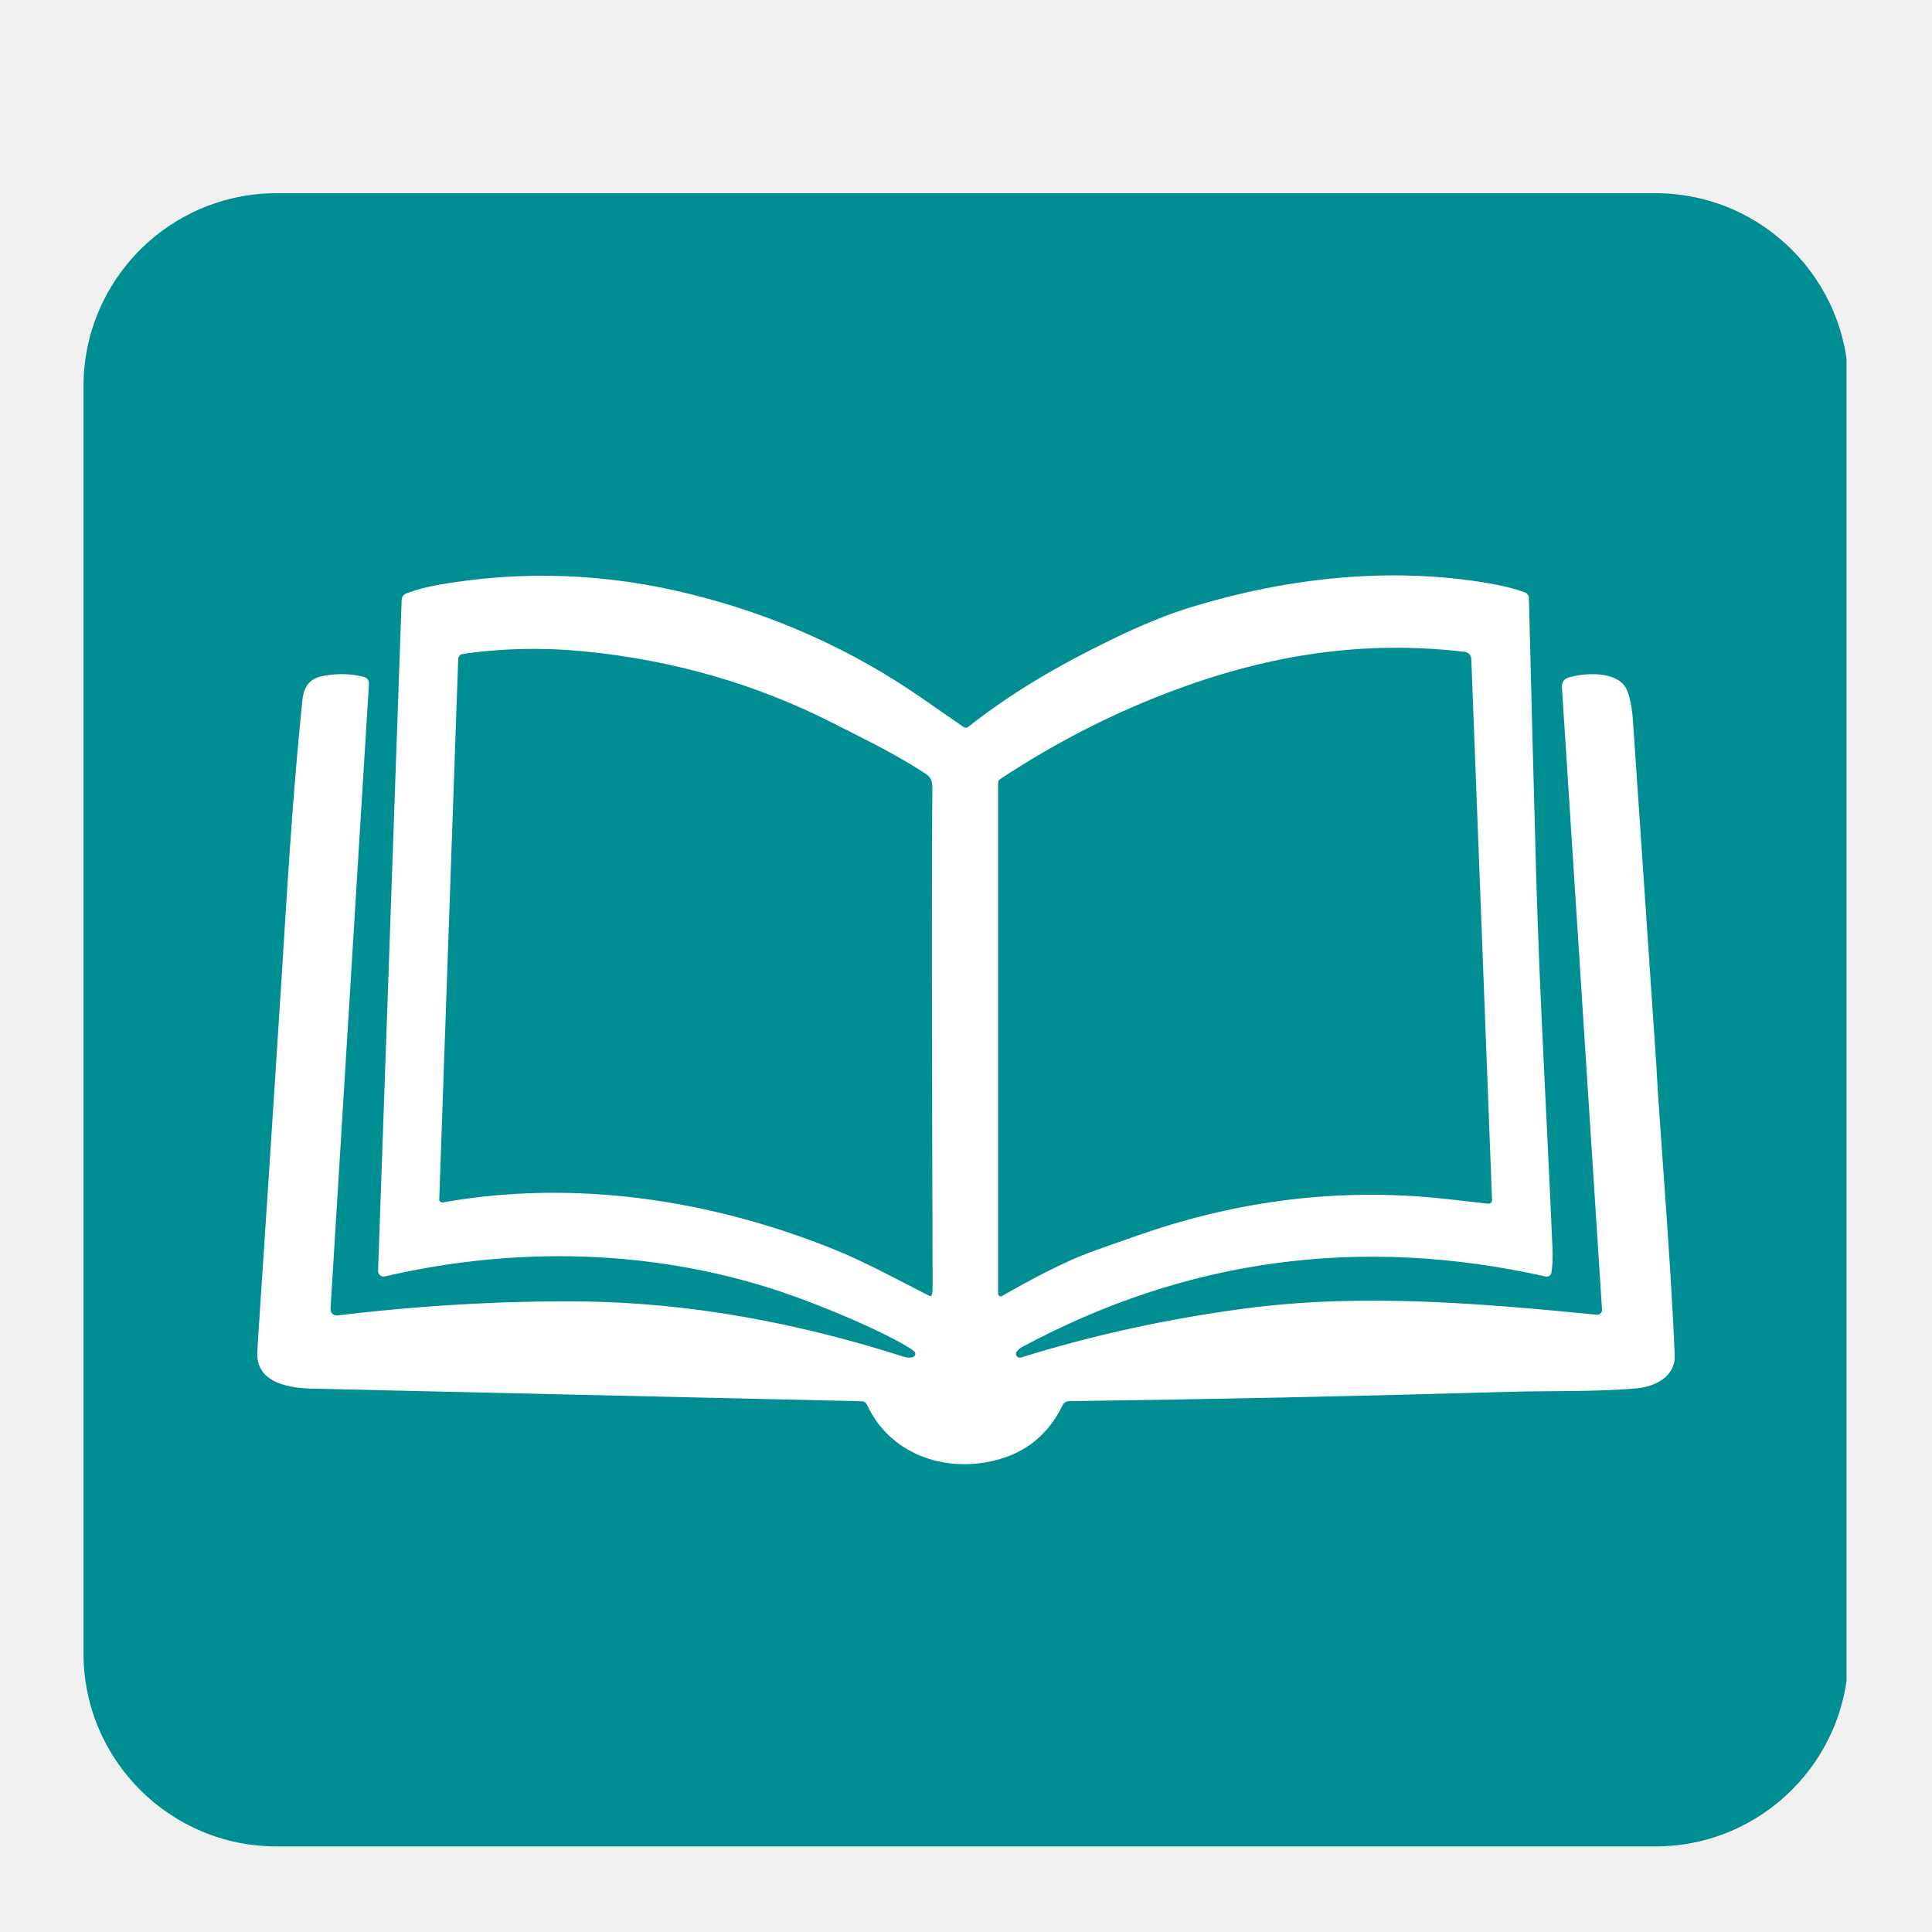
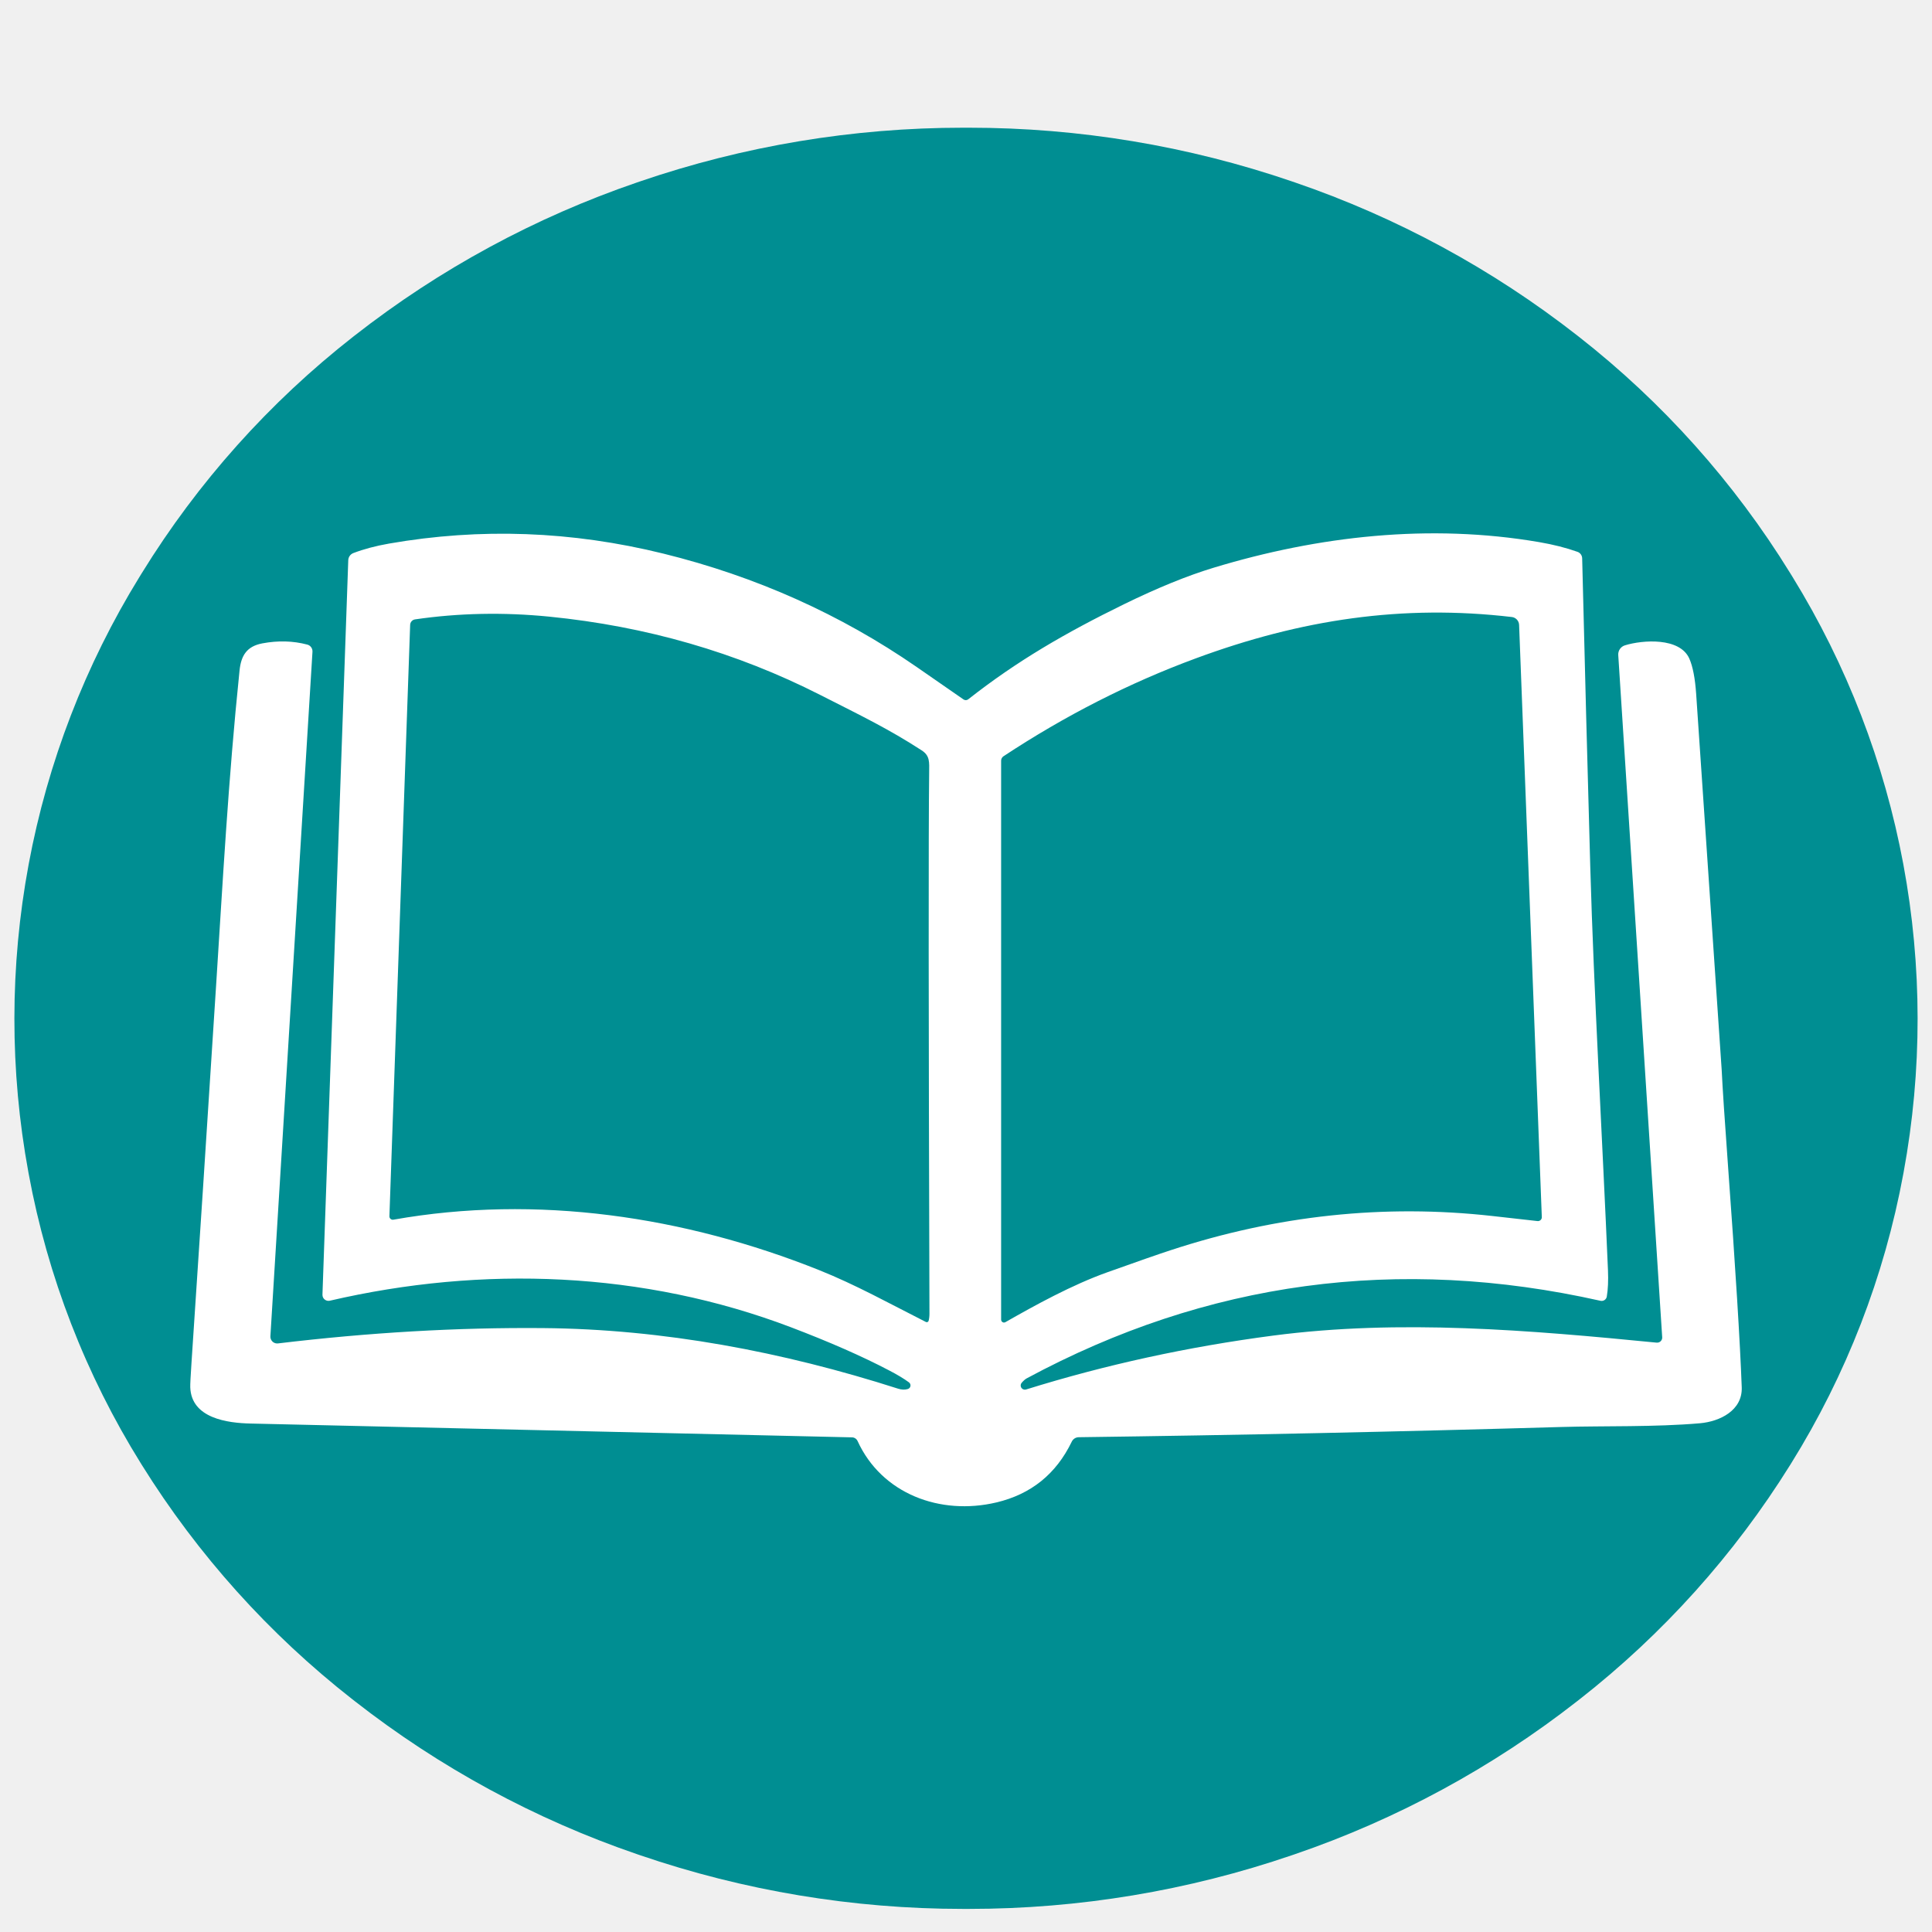
<svg xmlns="http://www.w3.org/2000/svg" width="2000" zoomAndPan="magnify" viewBox="0 0 1500 1500" height="2000" preserveAspectRatio="xMidYMid meet" version="1.0">
  <defs>
-     <clipPath id="854f3c1802">
+     <clipPath id="c3f5af8f2a">
      <path d="M 904.203 796.125 L 905.652 796.125 L 905.652 797.348 L 904.203 797.348 Z M 904.203 796.125 " clip-rule="nonzero" />
    </clipPath>
-     <clipPath id="455972811e">
+     <clipPath id="a3c93e2e53">
      <path d="M 905.625 796.574 C 905.023 797.551 904.426 797.398 904.273 797.176 C 904.125 796.949 904.273 796.352 904.426 796.199 C 904.648 796.051 905.477 796.273 905.477 796.273 " clip-rule="nonzero" />
    </clipPath>
-     <clipPath id="1ec1344689">
+     <clipPath id="fec61ddb3c">
      <path d="M 0.203 0.125 L 1.652 0.125 L 1.652 1.348 L 0.203 1.348 Z M 0.203 0.125 " clip-rule="nonzero" />
    </clipPath>
-     <clipPath id="754919e693">
+     <clipPath id="08decac6ad">
      <path d="M 1.625 0.574 C 1.023 1.551 0.426 1.398 0.273 1.176 C 0.125 0.949 0.273 0.352 0.426 0.199 C 0.648 0.051 1.477 0.273 1.477 0.273 " clip-rule="nonzero" />
    </clipPath>
-     <clipPath id="d5798c13f0">
+     <clipPath id="b06786cd51">
      <rect x="0" width="2" y="0" height="2" />
    </clipPath>
-     <clipPath id="5f8b1da123">
-       <path d="M 0.824 0 L 1372 0 L 1372 1283.566 L 0.824 1283.566 Z M 0.824 0 " clip-rule="nonzero" />
+     <clipPath id="ae7a6e0f6b">
+       <path d="M 11 0.156 L 1489 0.156 L 1489 1384 L 11 1384 Z M 11 0.156 " clip-rule="nonzero" />
    </clipPath>
-     <clipPath id="18973f6f5e">
-       <path d="M 1371.176 150 L 1371.176 1133.566 C 1371.176 1216.406 1304.016 1283.566 1221.176 1283.566 L 150.824 1283.566 C 67.984 1283.566 0.824 1216.406 0.824 1133.566 L 0.824 150 C 0.824 67.156 67.984 0 150.824 0 L 1221.176 0 C 1304.016 0 1371.176 67.156 1371.176 150 Z M 1371.176 150 " clip-rule="nonzero" />
+     <clipPath id="2d4aac01cd">
+       <path d="M 1003.125 41.863 L 1005.344 42.625 C 1084.555 69.73 1158.668 109.91 1224.609 161.496 L 1225.715 162.363 C 1290.867 213.332 1346.438 275.473 1389.844 345.887 L 1391.617 348.758 C 1433.82 417.23 1463.016 492.906 1477.734 571.98 C 1492.453 651.062 1492.52 732.176 1477.93 811.281 L 1477.734 812.344 C 1463.023 892.117 1433.453 968.422 1390.566 1037.277 L 1389.844 1038.438 C 1346.43 1108.141 1291.129 1169.688 1226.453 1220.285 L 1224.609 1221.727 C 1158.668 1273.312 1084.555 1313.492 1005.344 1340.602 L 1003.125 1341.359 C 922.43 1368.977 837.727 1383.066 752.438 1383.066 L 747.562 1383.066 C 662.273 1383.066 577.57 1368.977 496.875 1341.359 L 494.656 1340.602 C 415.445 1313.492 341.332 1273.312 275.391 1221.727 L 273.547 1220.285 C 208.871 1169.688 153.57 1108.141 110.156 1038.438 L 109.434 1037.277 C 66.547 968.422 36.977 892.117 22.266 812.344 L 22.07 811.281 C 7.48 732.176 7.547 651.062 22.266 571.98 C 36.984 492.906 66.18 417.23 108.383 348.758 L 110.156 345.887 C 153.562 275.473 209.133 213.332 274.285 162.363 L 275.391 161.496 C 341.332 109.91 415.445 69.73 494.656 42.625 L 496.875 41.863 C 577.57 14.25 662.273 0.156 747.562 0.156 L 752.438 0.156 C 837.727 0.156 922.43 14.25 1003.125 41.863 Z M 1003.125 41.863 " clip-rule="nonzero" />
    </clipPath>
-     <clipPath id="af995ee6da">
-       <path d="M 0.824 0 L 1370 0 L 1370 1283.566 L 0.824 1283.566 Z M 0.824 0 " clip-rule="nonzero" />
+     <clipPath id="c19fffec11">
+       <path d="M 0 0.156 L 1478 0.156 L 1478 1383.238 L 0 1383.238 Z M 0 0.156 " clip-rule="nonzero" />
    </clipPath>
-     <clipPath id="806f43832d">
-       <path d="M 1371.176 150 L 1371.176 1133.566 C 1371.176 1216.406 1304.016 1283.566 1221.176 1283.566 L 150.824 1283.566 C 67.984 1283.566 0.824 1216.406 0.824 1133.566 L 0.824 150 C 0.824 67.156 67.984 0 150.824 0 L 1221.176 0 C 1304.016 0 1371.176 67.156 1371.176 150 Z M 1371.176 150 " clip-rule="nonzero" />
+     <clipPath id="da1b049461">
+       <path d="M 992.125 41.863 L 994.344 42.625 C 1073.555 69.73 1147.668 109.91 1213.609 161.496 L 1214.715 162.363 C 1279.867 213.332 1335.438 275.473 1378.844 345.887 L 1380.617 348.758 C 1422.82 417.23 1452.016 492.906 1466.734 571.98 C 1481.453 651.062 1481.52 732.176 1466.93 811.281 L 1466.734 812.344 C 1452.023 892.117 1422.453 968.422 1379.566 1037.277 L 1378.844 1038.438 C 1335.43 1108.141 1280.129 1169.688 1215.453 1220.285 L 1213.609 1221.727 C 1147.668 1273.312 1073.555 1313.492 994.344 1340.602 L 992.125 1341.359 C 911.43 1368.977 826.727 1383.066 741.438 1383.066 L 736.562 1383.066 C 651.273 1383.066 566.57 1368.977 485.875 1341.359 L 483.656 1340.602 C 404.445 1313.492 330.332 1273.312 264.391 1221.727 L 262.547 1220.285 C 197.871 1169.688 142.57 1108.141 99.156 1038.438 L 98.434 1037.277 C 55.547 968.422 25.977 892.117 11.266 812.344 L 11.07 811.281 C -3.52 732.176 -3.453 651.062 11.266 571.98 C 25.984 492.906 55.18 417.23 97.383 348.758 L 99.156 345.887 C 142.562 275.473 198.133 213.332 263.285 162.363 L 264.391 161.496 C 330.332 109.91 404.445 69.73 483.656 42.625 L 485.875 41.863 C 566.57 14.25 651.273 0.156 736.562 0.156 L 741.438 0.156 C 826.727 0.156 911.43 14.25 992.125 41.863 Z M 992.125 41.863 " clip-rule="nonzero" />
    </clipPath>
-     <clipPath id="d4484ab0c7">
-       <rect x="0" width="1372" y="0" height="1284" />
+     <clipPath id="f2eb5e6e60">
+       <rect x="0" width="1478" y="0" height="1384" />
    </clipPath>
-     <clipPath id="bb1151d7ba">
-       <path d="M 135.766 296.516 L 1236.234 296.516 L 1236.234 987 L 135.766 987 Z M 135.766 296.516 " clip-rule="nonzero" />
+     <clipPath id="c340e6fb9e">
+       <path d="M 147.707 315 L 1352.293 315 L 1352.293 1070.723 L 147.707 1070.723 Z M 147.707 315 " clip-rule="nonzero" />
    </clipPath>
-     <clipPath id="bd5c1865da">
-       <rect x="0" width="1375" y="0" height="1284" />
+     <clipPath id="44fd492075">
+       <rect x="0" width="1500" y="0" height="1386" />
    </clipPath>
  </defs>
-   <g clip-path="url(#854f3c1802)">
-     <g clip-path="url(#455972811e)">
+   <g clip-path="url(#c3f5af8f2a)">
+     <g clip-path="url(#a3c93e2e53)">
      <g transform="matrix(1, 0, 0, 1, 904, 796)">
-         <g clip-path="url(#d5798c13f0)">
-           <g clip-path="url(#1ec1344689)">
-             <g clip-path="url(#754919e693)">
+         <g clip-path="url(#b06786cd51)">
+           <g clip-path="url(#fec61ddb3c)">
+             <g clip-path="url(#08decac6ad)">
              <rect x="-1234" width="2160" fill="#008e92" height="2160" y="-1126" fill-opacity="1" />
            </g>
          </g>
        </g>
      </g>
    </g>
  </g>
-   <g transform="matrix(1, 0, 0, 1, 64, 150)">
-     <g clip-path="url(#bd5c1865da)">
-       <g clip-path="url(#5f8b1da123)">
-         <g clip-path="url(#18973f6f5e)">
-           <g transform="matrix(1, 0, 0, 1, 0, 0.000000000000113687)">
-             <g clip-path="url(#d4484ab0c7)">
-               <g clip-path="url(#af995ee6da)">
-                 <g clip-path="url(#806f43832d)">
-                   <path fill="#008e92" d="M 0.824 0 L 1369.629 0 L 1369.629 1283.566 L 0.824 1283.566 Z M 0.824 0 " fill-opacity="1" fill-rule="nonzero" />
+   <g transform="matrix(1, 0, 0, 1, 0, 99)">
+     <g clip-path="url(#44fd492075)">
+       <g clip-path="url(#ae7a6e0f6b)">
+         <g clip-path="url(#2d4aac01cd)">
+           <g transform="matrix(1, 0, 0, 1, 11, 0.000000000000113687)">
+             <g clip-path="url(#f2eb5e6e60)">
+               <g clip-path="url(#c19fffec11)">
+                 <g clip-path="url(#da1b049461)">
+                   <path fill="#008e92" d="M -11 0.156 L 1487.727 0.156 L 1487.727 1385.262 L -11 1385.262 Z M -11 0.156 " fill-opacity="1" fill-rule="nonzero" />
                </g>
              </g>
            </g>
          </g>
        </g>
      </g>
-       <g clip-path="url(#bb1151d7ba)">
-         <path fill="#ffffff" d="M 728.625 903.984 C 784.973 886.434 843.363 873.695 903.797 865.77 C 993.93 853.949 1086.117 861.969 1175.832 870.754 C 1177.824 870.949 1179.602 869.508 1179.797 867.535 C 1179.816 867.344 1179.82 867.148 1179.809 866.953 L 1148.637 383.066 C 1148.43 379.938 1150.391 377.078 1153.379 376.164 C 1165.859 372.293 1192.324 370.375 1199.055 385.578 C 1201.516 391.156 1203.133 399.516 1203.898 410.648 C 1215.895 586.703 1221.926 675.57 1221.996 677.242 C 1222.625 690.211 1224.109 712.793 1226.457 744.988 C 1231.805 818.258 1235.059 870.742 1236.223 902.449 C 1236.812 918.836 1220.742 926.68 1206.652 927.938 C 1174.715 930.727 1138.699 929.715 1108.363 930.586 C 991.375 933.98 877.242 936.398 765.969 937.84 C 763.852 937.863 761.934 939.078 761.02 940.977 C 749.953 963.918 732.125 978.297 707.531 984.105 C 667.68 993.52 626.223 978.004 609.102 940.559 C 608.395 938.996 606.863 937.98 605.16 937.941 C 379.547 932.734 237.395 929.469 178.703 928.145 C 162.176 927.797 136.512 924.449 135.781 902.414 C 135.711 900.484 136 894.672 136.652 884.98 C 141.695 809.574 147.508 720.488 154.086 617.723 C 158.828 544.121 162.664 472.188 170.719 394.156 C 171.797 383.383 175.879 376.863 186.895 374.77 C 198.055 372.68 208.688 372.969 218.801 375.641 C 221.074 376.25 222.605 378.379 222.461 380.73 L 192.613 866.223 C 192.465 868.895 194.492 871.184 197.145 871.336 C 197.426 871.352 197.707 871.344 197.984 871.312 C 262.695 863.547 325.352 859.922 385.953 860.434 C 471.34 861.164 556 877.203 637.762 903.391 C 640.367 904.227 642.715 904.309 644.805 903.633 C 646.211 903.16 646.965 901.637 646.492 900.23 C 646.316 899.711 645.98 899.254 645.539 898.926 C 642.004 896.324 637.309 893.5 631.449 890.453 C 612.508 880.504 589.297 870.301 561.82 859.84 C 457.082 820.023 342.996 815.906 234.77 841.012 C 232.457 841.531 230.164 840.098 229.641 837.809 C 229.559 837.453 229.527 837.086 229.539 836.723 L 247.844 315.773 C 247.93 313.508 249.359 311.516 251.469 310.719 C 258.84 307.906 267.277 305.664 276.781 303.988 C 341.566 292.691 406.465 295.074 471.48 311.137 C 537.078 327.34 596.934 354.141 651.047 391.539 C 654.137 393.68 665.203 401.348 684.238 414.551 C 685.258 415.254 686.613 415.211 687.586 414.449 C 722.246 387.184 756.762 367.238 797.977 347.051 C 821.848 335.383 843.035 326.746 861.539 321.145 C 935.945 298.586 1014.887 289.66 1092.465 302.941 C 1102.621 304.688 1111.711 306.988 1119.73 309.848 C 1121.664 310.535 1122.98 312.348 1123.043 314.414 C 1124.926 391.285 1126.844 464.332 1128.797 533.555 C 1131.305 622.152 1137.441 726.891 1141.348 819.5 C 1141.648 826.75 1141.371 832.945 1140.512 838.082 C 1140.176 840.098 1138.258 841.453 1136.223 841.117 C 1136.164 841.105 1136.105 841.094 1136.047 841.082 C 992.559 808.887 856.891 827.227 729.043 896.102 C 727.977 896.684 726.789 897.73 725.488 899.238 C 724.434 900.492 724.594 902.363 725.844 903.414 C 726.617 904.066 727.664 904.277 728.625 903.984 Z M 1091.348 784.527 C 1092.859 784.703 1094.227 783.633 1094.402 782.145 C 1094.418 781.996 1094.426 781.852 1094.418 781.703 L 1078.309 361.66 C 1078.191 358.773 1076 356.406 1073.148 356.082 C 995.848 347.016 923.812 357.723 848.812 385.477 C 801.742 402.863 756.344 425.98 712.621 454.824 C 711.555 455.523 710.914 456.715 710.914 458 L 710.914 854.508 C 710.93 855.625 711.848 856.516 712.965 856.5 C 713.297 856.496 713.621 856.41 713.914 856.25 C 734.902 844.289 761.121 829.785 786.504 820.758 C 807.844 813.133 822.688 807.961 831.031 805.238 C 906.438 780.461 982.539 772.359 1059.34 780.938 C 1070.195 782.145 1080.867 783.344 1091.348 784.527 Z M 659.484 855.238 C 659.902 853.637 660.102 851.914 660.078 850.078 C 659.426 636.039 659.355 508.207 659.867 466.574 C 659.938 458.906 660.496 454.512 654.535 450.641 C 631.172 435.508 612.344 426.441 582.602 411.344 C 523.191 381.152 459.094 362.637 390.312 355.801 C 357.883 352.594 326.191 353.246 295.227 357.754 C 293.285 358.039 291.82 359.68 291.742 361.66 L 277.027 781.109 C 276.988 782.438 278.031 783.547 279.359 783.586 C 279.527 783.594 279.691 783.582 279.852 783.551 C 381.559 765.492 486.441 781.215 581.766 819.289 C 607.742 829.68 631.625 842.965 657.566 856.109 C 658.242 856.445 659.055 856.168 659.391 855.496 C 659.43 855.414 659.461 855.328 659.484 855.238 Z M 659.484 855.238 " fill-opacity="1" fill-rule="nonzero" />
+       <g clip-path="url(#c340e6fb9e)">
+         <path fill="#ffffff" d="M 796.66 979.789 C 858.336 960.578 922.25 946.637 988.406 937.961 C 1087.062 925.023 1187.973 933.801 1286.176 943.418 C 1288.355 943.633 1290.301 942.055 1290.516 939.895 C 1290.535 939.684 1290.539 939.469 1290.527 939.258 L 1256.406 409.59 C 1256.18 406.164 1258.328 403.035 1261.598 402.035 C 1275.262 397.797 1304.227 395.699 1311.594 412.34 C 1314.289 418.445 1316.059 427.594 1316.898 439.781 C 1330.027 632.492 1336.629 729.766 1336.707 731.598 C 1337.395 745.793 1339.023 770.512 1341.594 805.754 C 1347.445 885.953 1351.008 943.406 1352.277 978.109 C 1352.926 996.047 1335.332 1004.637 1319.914 1006.008 C 1284.953 1009.062 1245.527 1007.957 1212.324 1008.91 C 1084.266 1012.625 959.336 1015.27 837.535 1016.848 C 835.215 1016.875 833.117 1018.207 832.117 1020.285 C 820.004 1045.398 800.488 1061.133 773.57 1067.496 C 729.945 1077.801 684.566 1060.816 665.828 1019.824 C 665.051 1018.117 663.375 1017.004 661.512 1016.961 C 414.555 1011.262 258.953 1007.688 194.707 1006.238 C 176.617 1005.855 148.527 1002.191 147.723 978.07 C 147.648 975.961 147.965 969.598 148.68 958.988 C 154.199 876.449 160.562 778.934 167.762 666.449 C 172.953 585.879 177.148 507.145 185.965 421.727 C 187.148 409.934 191.613 402.797 203.676 400.508 C 215.891 398.219 227.527 398.535 238.598 401.461 C 241.09 402.129 242.766 404.461 242.605 407.031 L 209.934 938.457 C 209.77 941.383 211.988 943.887 214.895 944.055 C 215.199 944.074 215.508 944.062 215.812 944.027 C 286.648 935.527 355.23 931.559 421.562 932.121 C 515.031 932.922 607.699 950.477 697.199 979.141 C 700.047 980.055 702.617 980.145 704.906 979.406 C 706.445 978.887 707.273 977.223 706.754 975.684 C 706.559 975.113 706.195 974.613 705.711 974.254 C 701.844 971.406 696.703 968.312 690.289 964.98 C 669.555 954.09 644.148 942.922 614.074 931.473 C 499.422 887.887 374.543 883.383 256.078 910.863 C 253.547 911.43 251.035 909.859 250.465 907.352 C 250.375 906.965 250.336 906.566 250.352 906.168 L 270.391 335.93 C 270.484 333.449 272.047 331.27 274.359 330.395 C 282.422 327.316 291.66 324.859 302.066 323.031 C 372.98 310.664 444.02 313.273 515.184 330.855 C 586.988 348.59 652.508 377.926 711.738 418.863 C 715.125 421.203 727.234 429.602 748.074 444.055 C 749.188 444.82 750.672 444.777 751.738 443.938 C 789.676 414.094 827.457 392.262 872.57 370.164 C 898.703 357.391 921.895 347.941 942.148 341.809 C 1023.594 317.113 1110 307.344 1194.918 321.883 C 1206.039 323.793 1215.988 326.312 1224.766 329.441 C 1226.883 330.195 1228.32 332.18 1228.391 334.441 C 1230.453 418.582 1232.551 498.543 1234.688 574.312 C 1237.438 671.293 1244.152 785.945 1248.43 887.312 C 1248.758 895.25 1248.453 902.031 1247.512 907.656 C 1247.145 909.859 1245.047 911.344 1242.82 910.973 C 1242.754 910.965 1242.691 910.949 1242.629 910.938 C 1085.562 875.695 937.059 895.773 797.117 971.164 C 795.945 971.801 794.648 972.945 793.223 974.598 C 792.07 975.969 792.246 978.016 793.617 979.168 C 794.461 979.879 795.605 980.113 796.66 979.789 Z M 1193.699 849.035 C 1195.352 849.223 1196.848 848.055 1197.043 846.422 C 1197.059 846.262 1197.066 846.102 1197.059 845.941 L 1179.426 386.156 C 1179.297 383 1176.898 380.406 1173.777 380.051 C 1089.164 370.129 1010.312 381.844 928.219 412.227 C 876.691 431.258 827 456.562 779.141 488.137 C 777.973 488.898 777.27 490.207 777.27 491.609 L 777.27 925.633 C 777.289 926.855 778.293 927.832 779.516 927.816 C 779.879 927.812 780.234 927.719 780.555 927.543 C 803.531 914.449 832.23 898.574 860.016 888.688 C 883.371 880.344 899.617 874.684 908.754 871.703 C 991.293 844.582 1074.598 835.715 1158.664 845.102 C 1170.547 846.426 1182.223 847.734 1193.699 849.035 Z M 720.977 926.434 C 721.434 924.68 721.648 922.797 721.625 920.785 C 720.914 686.496 720.836 546.57 721.395 501 C 721.473 492.602 722.082 487.793 715.555 483.555 C 689.984 466.992 669.375 457.07 636.82 440.543 C 571.785 407.492 501.625 387.227 426.336 379.746 C 390.84 376.234 356.148 376.945 322.258 381.883 C 320.129 382.195 318.523 383.992 318.441 386.156 L 302.336 845.293 C 302.293 846.746 303.434 847.961 304.887 848.004 C 305.066 848.008 305.25 847.996 305.426 847.965 C 416.754 828.195 531.559 845.406 635.906 887.086 C 664.34 898.457 690.48 913 718.879 927.387 C 719.613 927.754 720.508 927.449 720.871 926.715 C 720.914 926.625 720.949 926.531 720.977 926.434 Z M 720.977 926.434 " fill-opacity="1" fill-rule="nonzero" />
      </g>
-       <path stroke-linecap="butt" transform="matrix(1.373429, -0.076957, 0.076957, 1.373429, 847.5293, 645.1815)" fill="none" stroke-linejoin="miter" d="M 7.556 36.787 C 60.739 10.404 113.919 10.403 167.102 36.788 " stroke="#008e92" stroke-width="34" stroke-opacity="1" stroke-miterlimit="4" />
+       <path stroke-linecap="butt" transform="matrix(1.503371, -0.084238, 0.084238, 1.503371, 926.8117, 696.5028)" fill="none" stroke-linejoin="miter" d="M 7.556 36.788 C 60.738 10.404 113.921 10.404 167.103 36.789 " stroke="#008e92" stroke-width="34" stroke-opacity="1" stroke-miterlimit="4" />
    </g>
  </g>
</svg>
